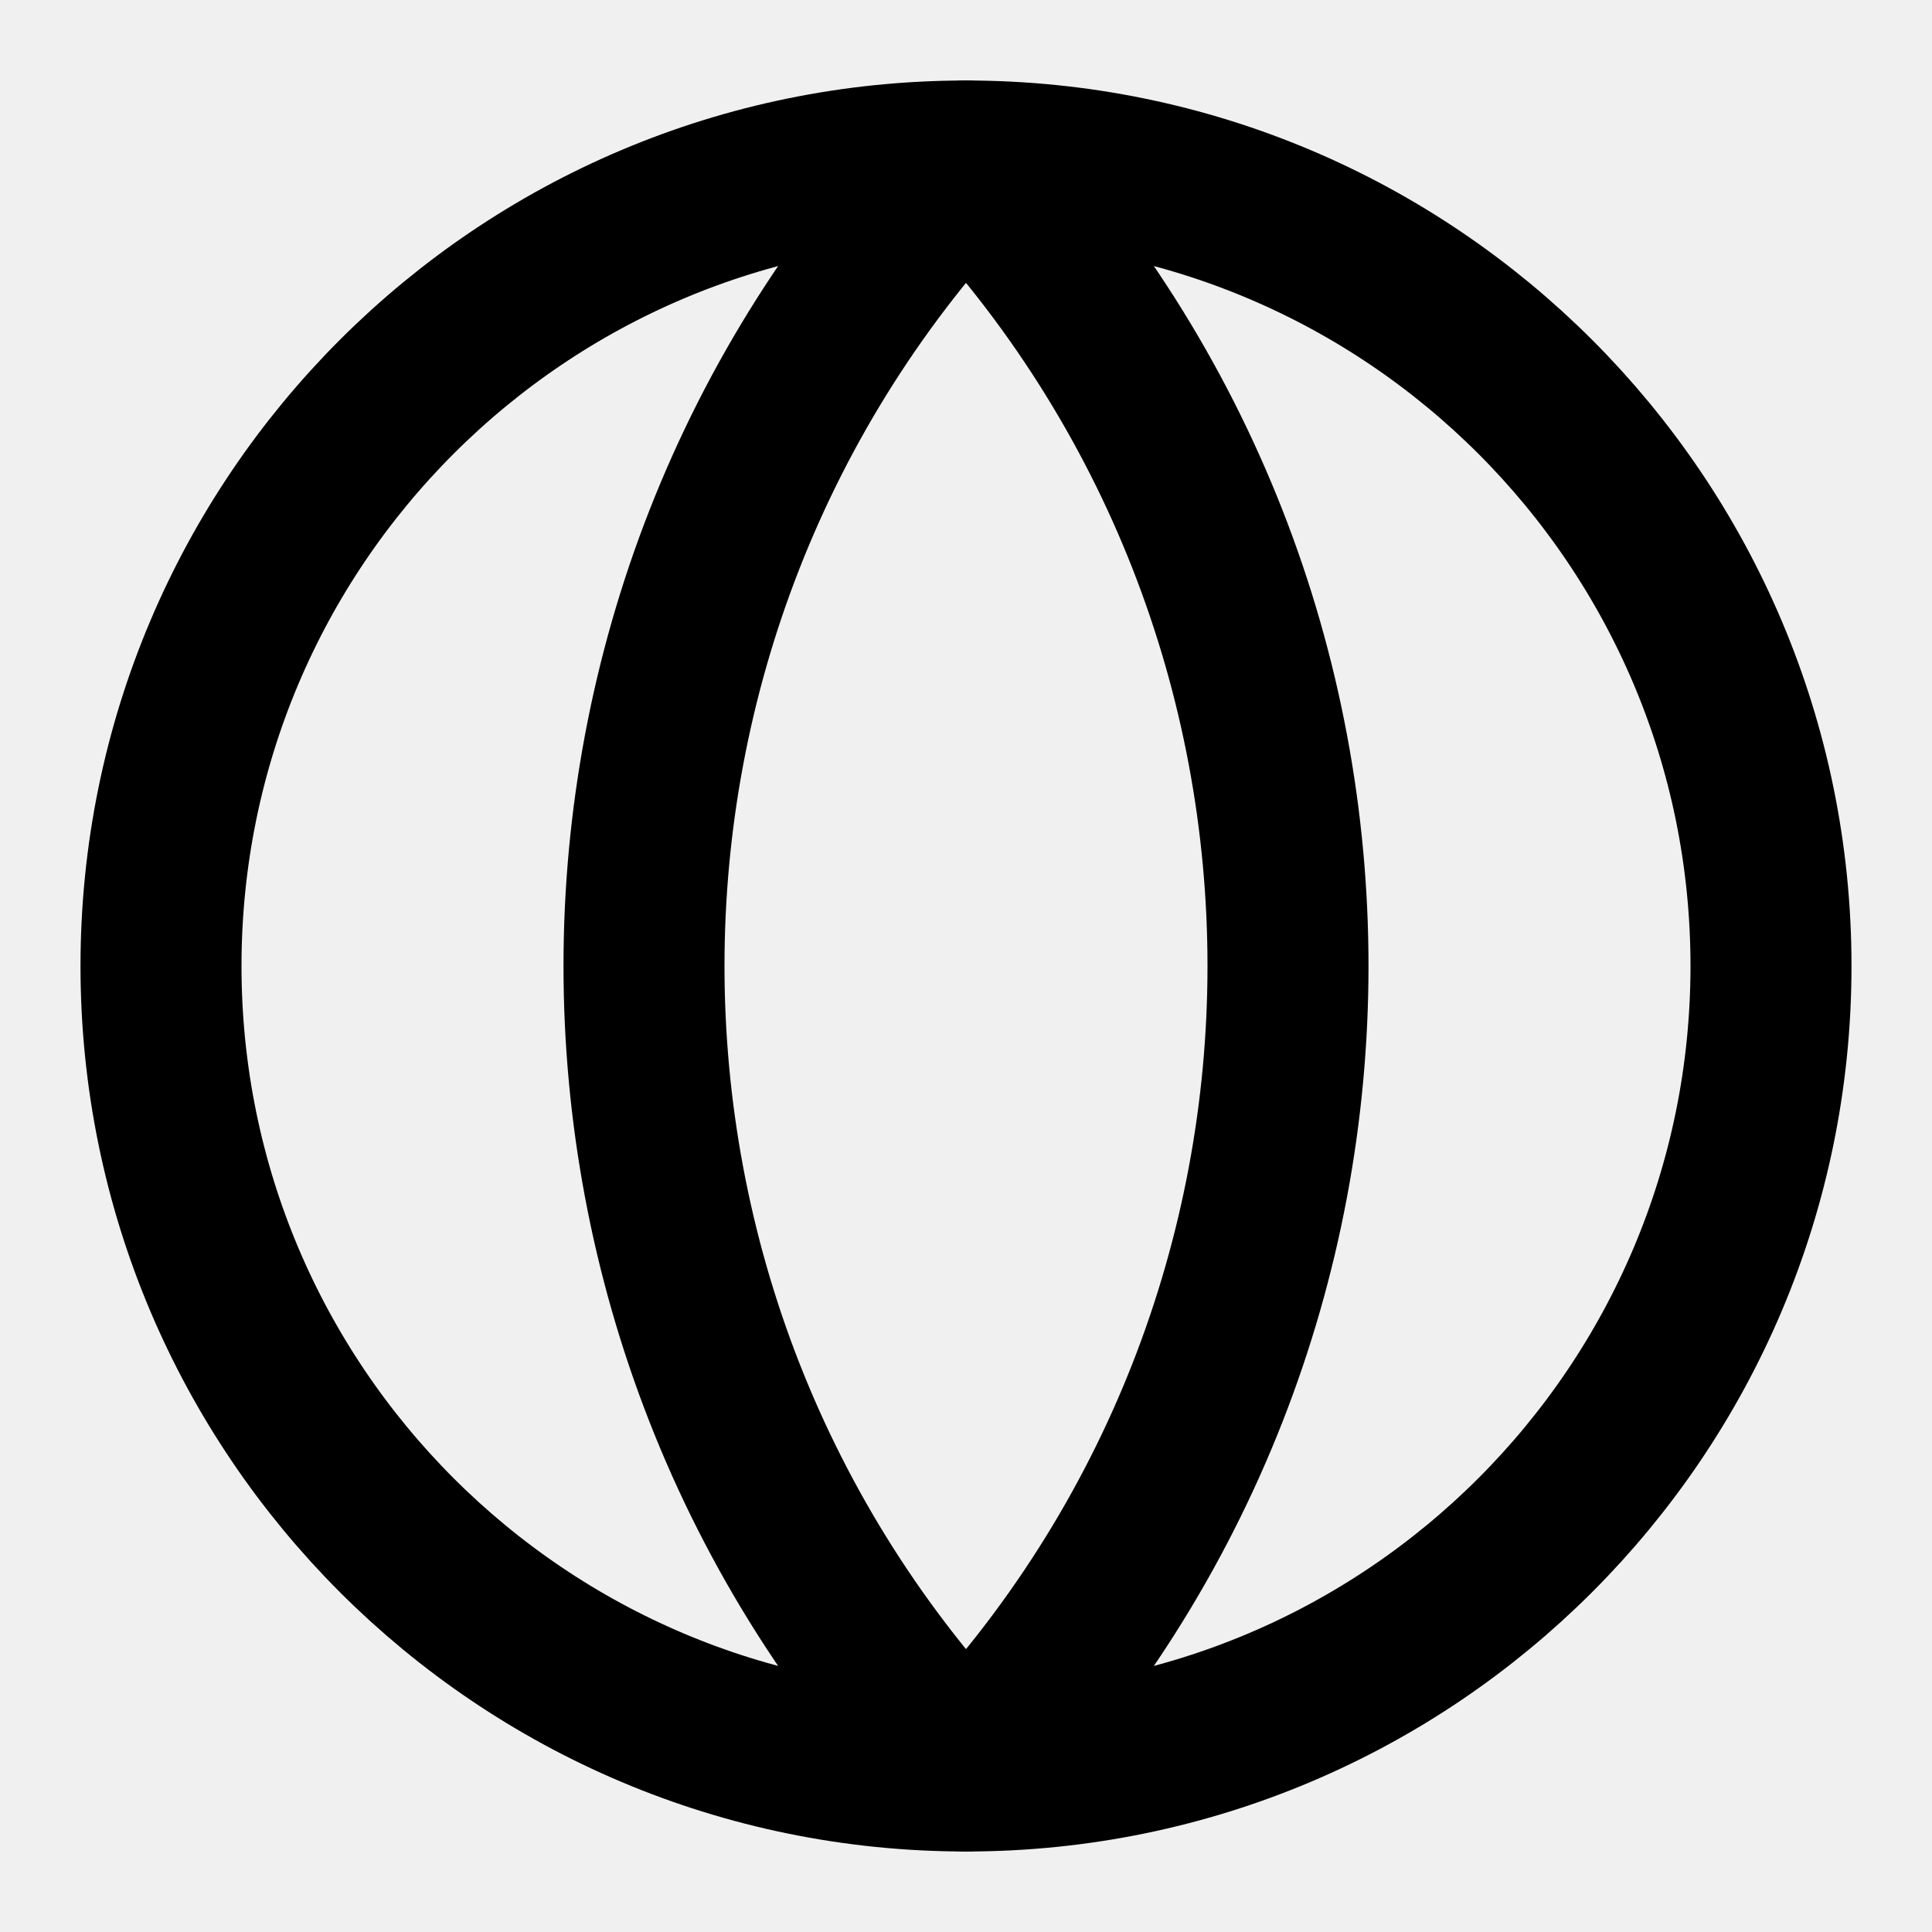
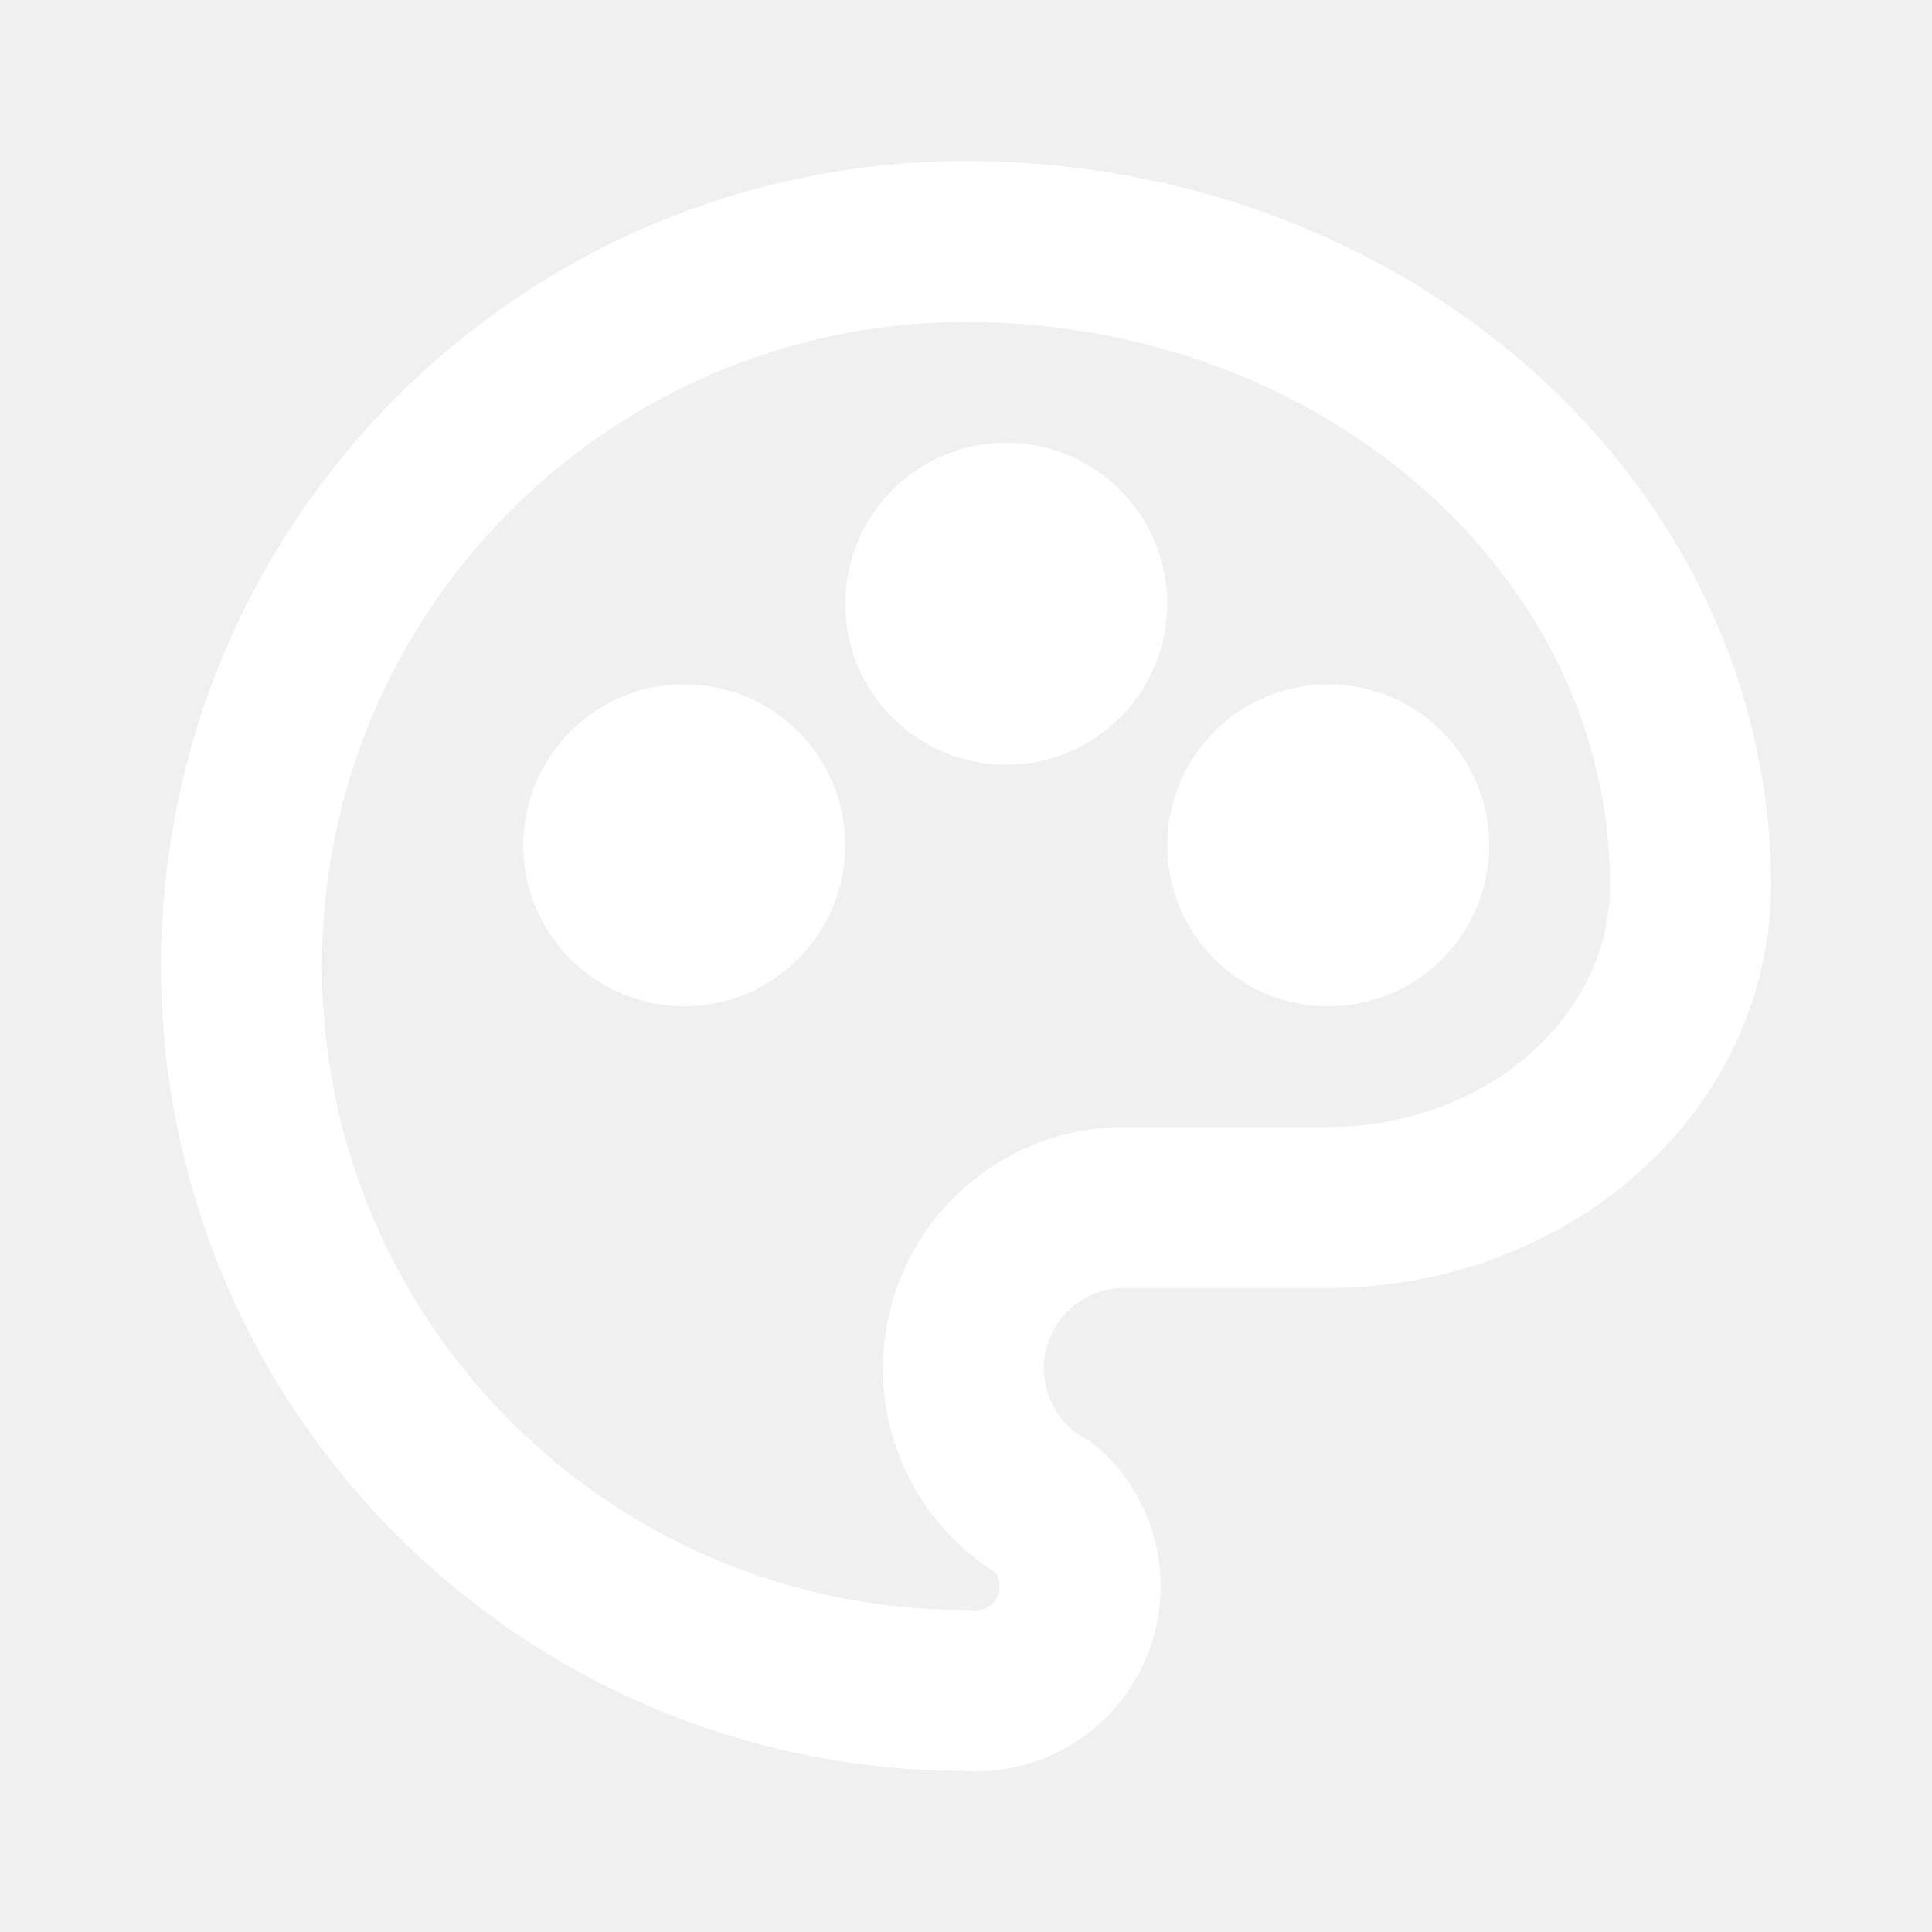
- <svg xmlns="http://www.w3.org/2000/svg" viewBox="0 0 24 24" fill="none" stroke="currentColor" stroke-width="2" stroke-linecap="round" stroke-linejoin="round">
-   <circle cx="12" cy="12" r="10" />
-   <path d="M12 2a14.5 14.5 0 0 0 0 20 14.5 14.5 0 0 0 0-20" />
+ <svg xmlns="http://www.w3.org/2000/svg" width="24" height="24" viewBox="0 0 24 24" fill="none" stroke="#ffffff" stroke-width="2" stroke-linecap="round" stroke-linejoin="round" class="icon icon-tabler icons-tabler-outline icon-tabler-palette">
+   <path stroke="none" d="M0 0h24v24H0z" fill="none" />
+   <path d="M12 21a9 9 0 0 1 0 -18c4.97 0 9 3.582 9 8c0 1.06 -.474 2.078 -1.318 2.828c-.844 .75 -1.989 1.172 -3.182 1.172h-2.5a2 2 0 0 0 -1 3.75a1.3 1.3 0 0 1 -1 2.25" />
+   <path d="M7.5 10.5a1 1 0 1 0 2 0a1 1 0 1 0 -2 0" />
+   <path d="M11.5 7.5a1 1 0 1 0 2 0a1 1 0 1 0 -2 0" />
+   <path d="M15.5 10.5a1 1 0 1 0 2 0a1 1 0 1 0 -2 0" />
</svg>
